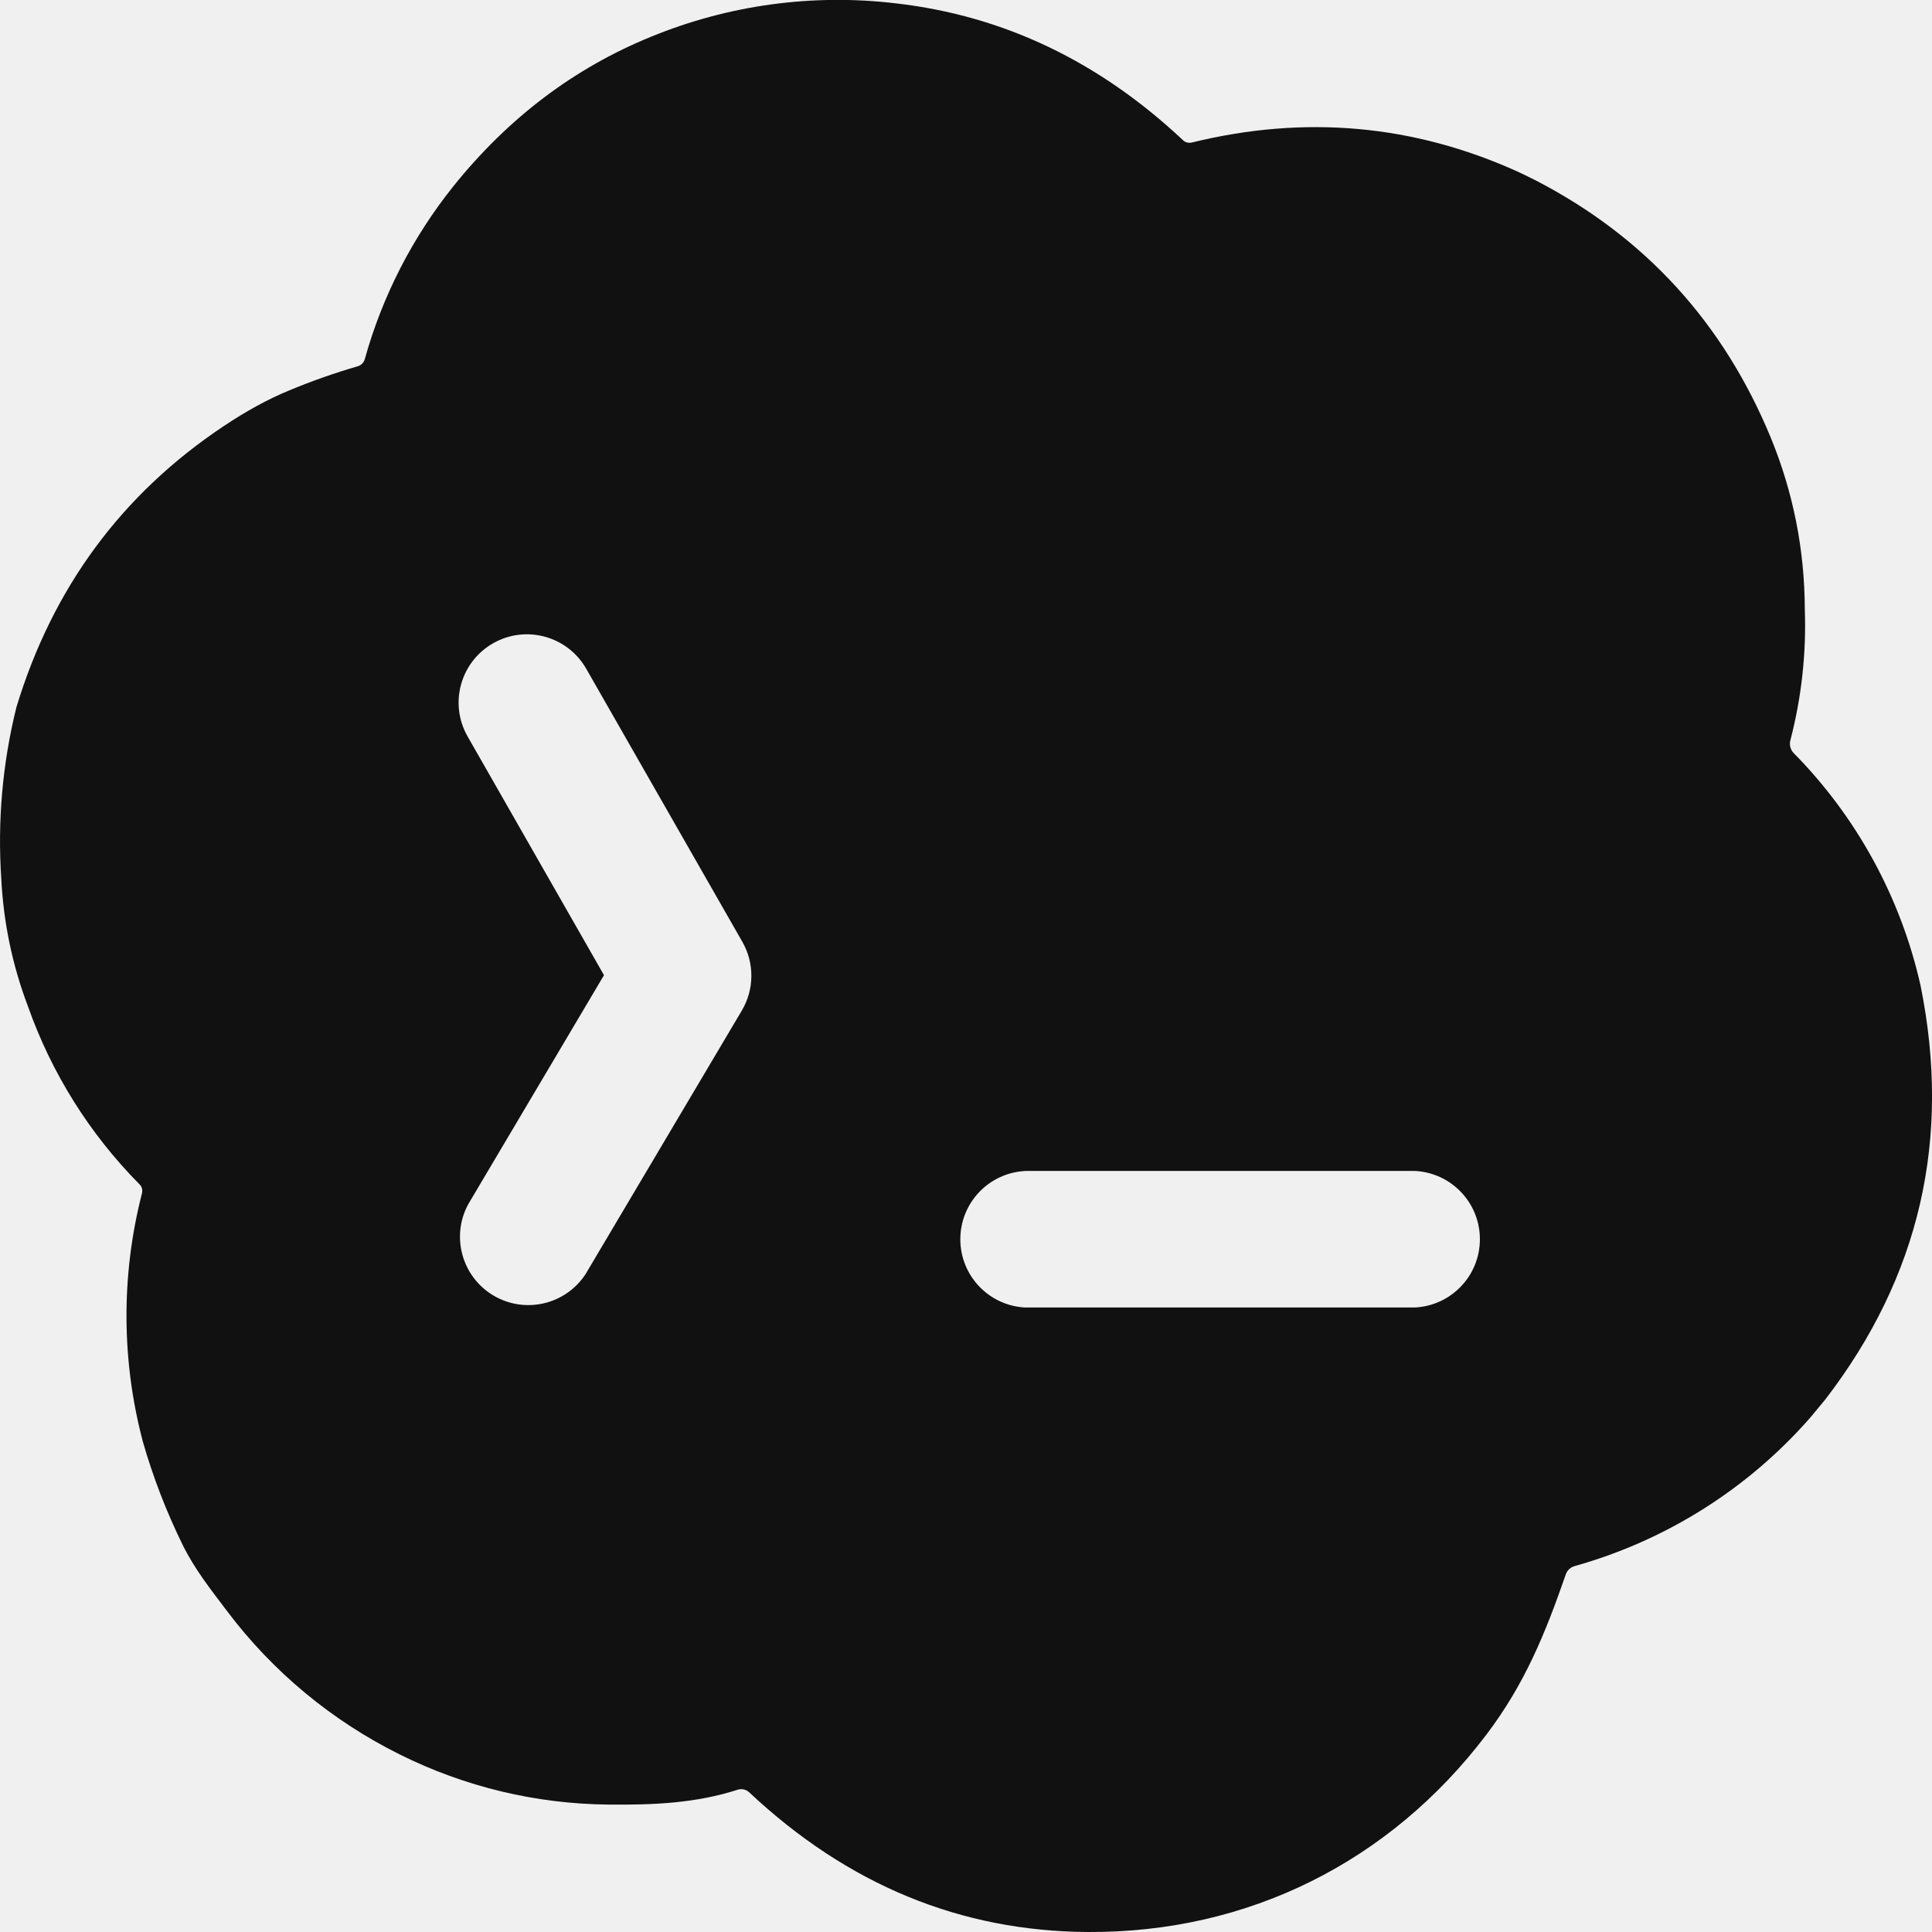
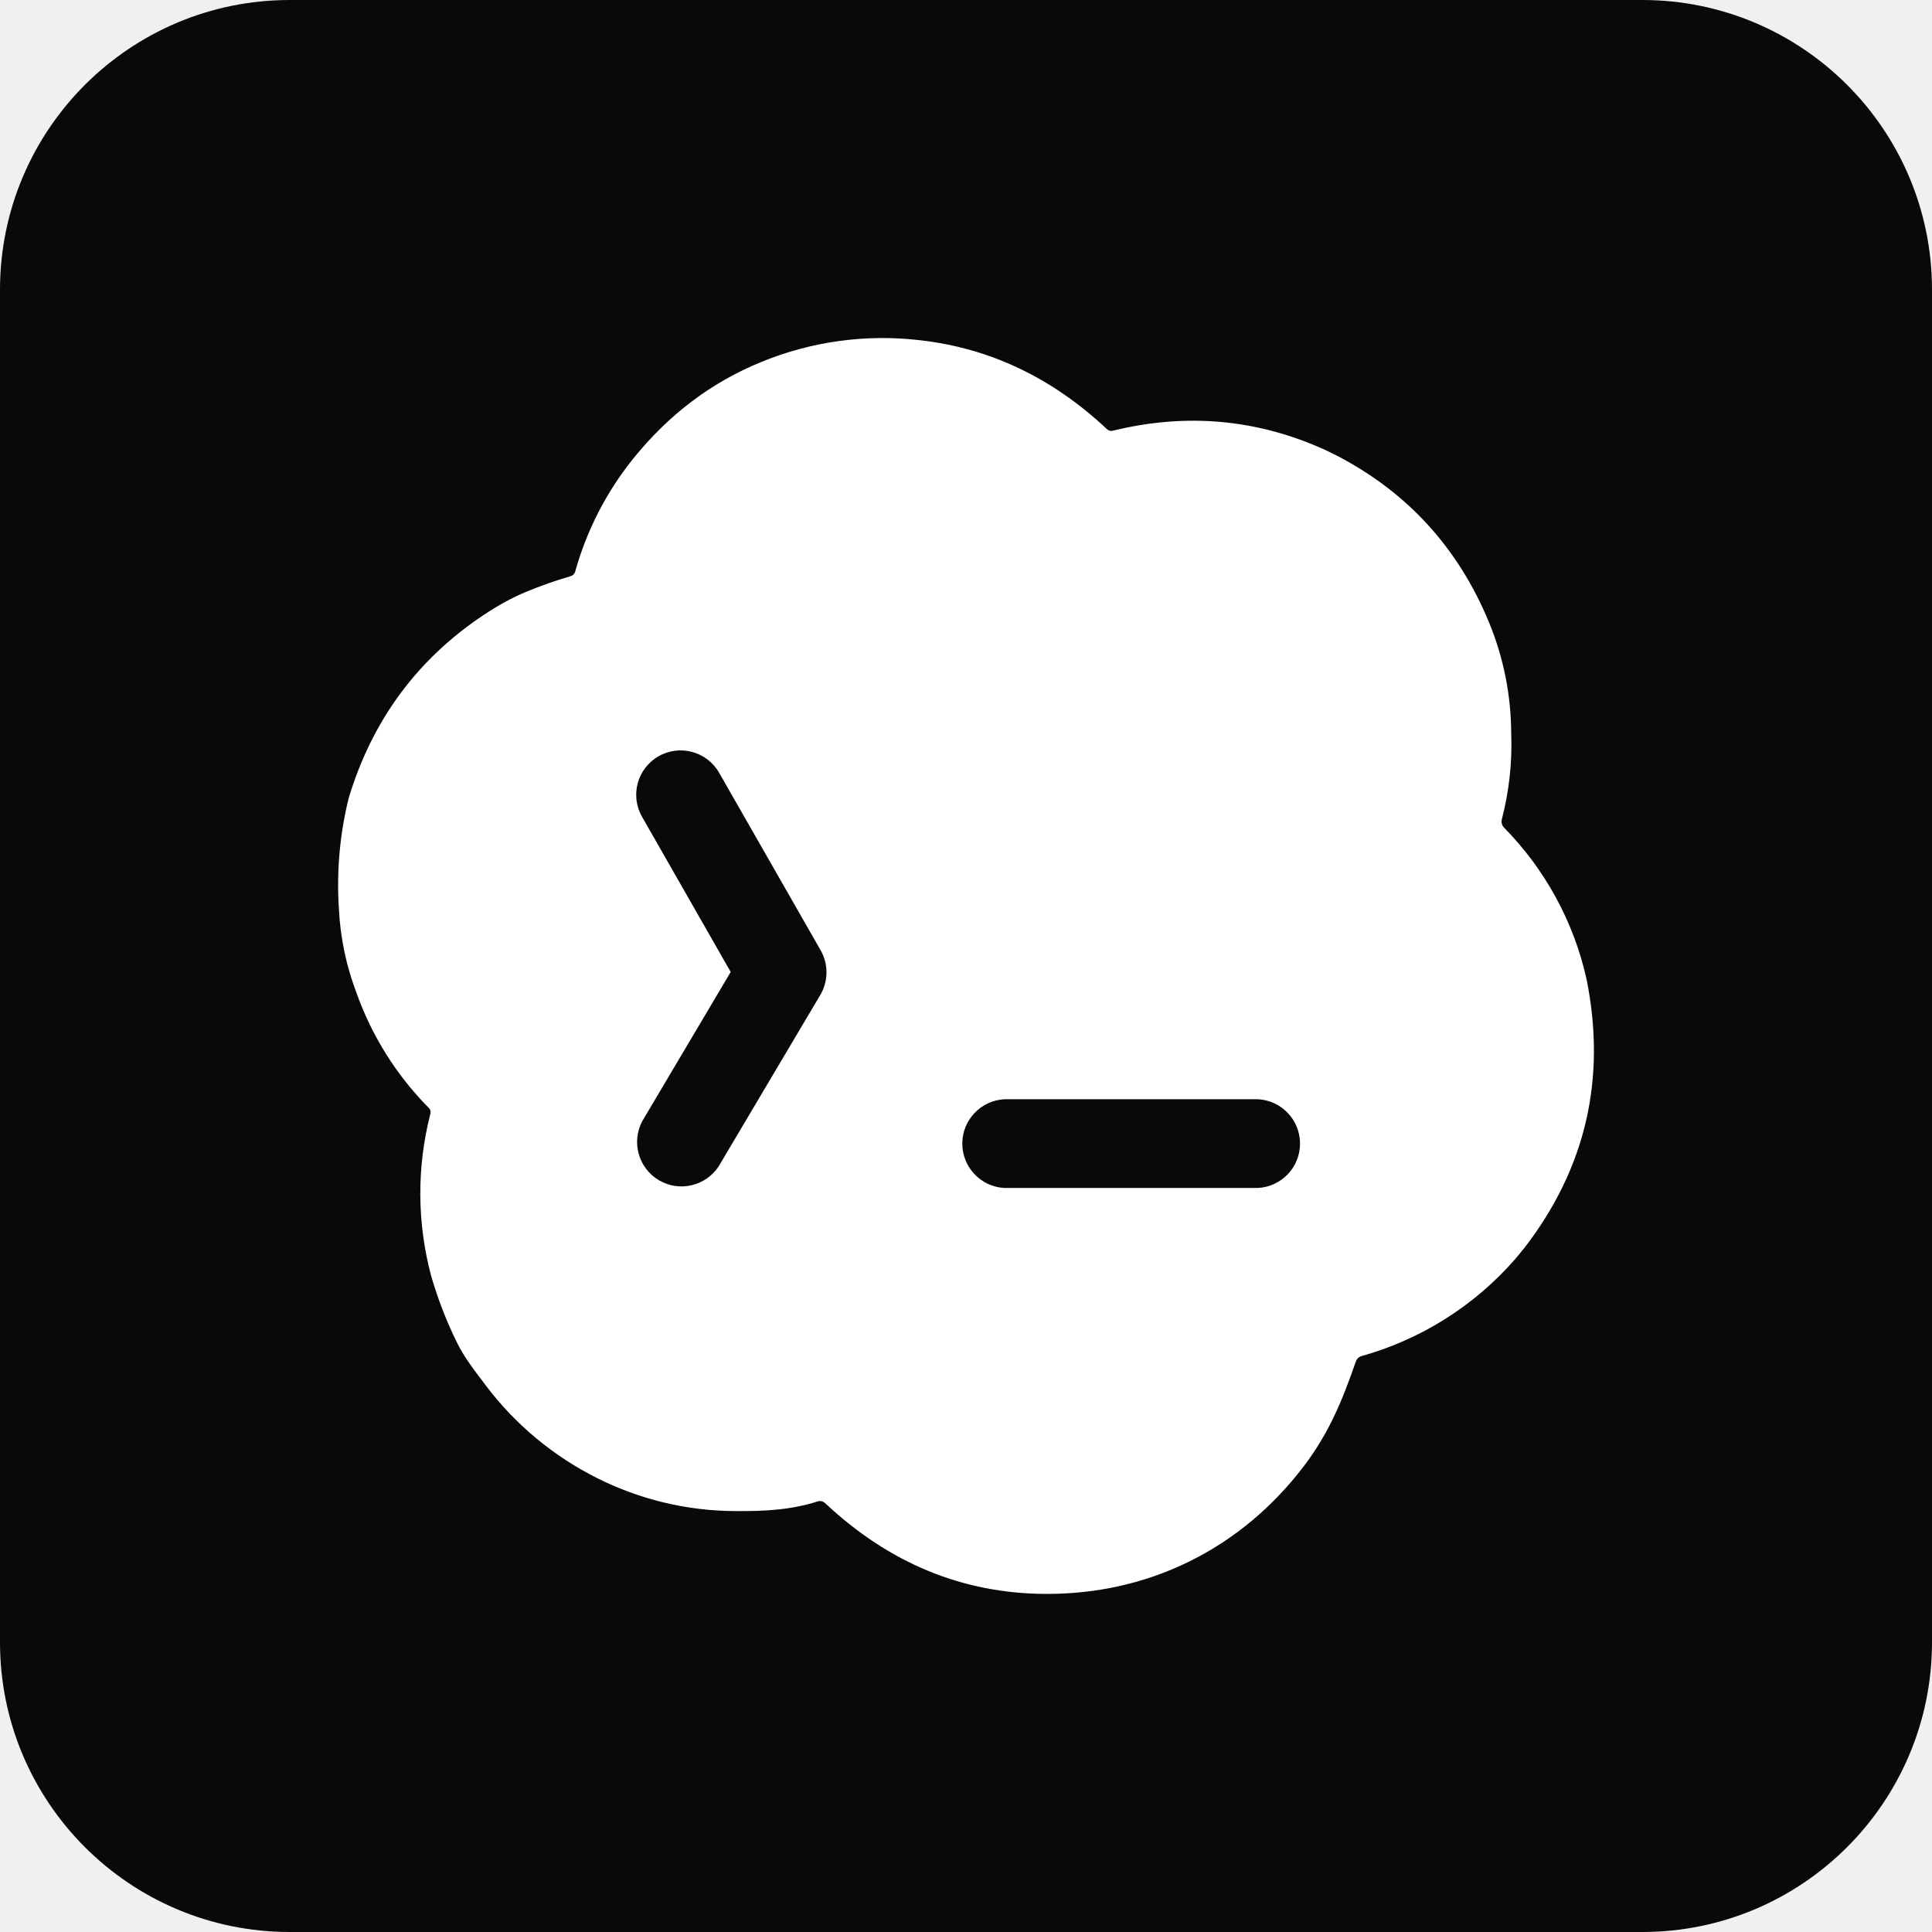
- <svg xmlns="http://www.w3.org/2000/svg" fill="#111" fill-rule="evenodd" height="1em" style="flex:none;line-height:1" viewBox="0 0 24 24" width="1em">
-   <path clip-rule="evenodd" d="M8.086.457a6.105 6.105 0 013.046-.415c1.333.153 2.521.72 3.564 1.7a.117.117 0 00.107.029c1.408-.346 2.762-.224 4.061.366l.063.03.154.076c1.357.703 2.33 1.77 2.918 3.198.278.679.418 1.388.421 2.126a5.655 5.655 0 01-.18 1.631.167.167 0 00.04.155 5.982 5.982 0 011.578 2.891c.385 1.901-.01 3.615-1.183 5.14l-.182.22a6.063 6.063 0 01-2.934 1.851.162.162 0 00-.108.102c-.255.736-.511 1.364-.987 1.992-1.199 1.582-2.962 2.462-4.948 2.451-1.583-.008-2.986-.587-4.21-1.736a.145.145 0 00-.14-.032c-.518.167-1.04.191-1.604.185a5.924 5.924 0 01-2.595-.622 6.058 6.058 0 01-2.146-1.781c-.203-.269-.404-.522-.551-.821a7.74 7.74 0 01-.495-1.283 6.11 6.11 0 01-.017-3.064.166.166 0 00.008-.074.115.115 0 00-.037-.064 5.958 5.958 0 01-1.38-2.202 5.196 5.196 0 01-.333-1.589 6.915 6.915 0 01.188-2.132c.45-1.484 1.309-2.648 2.577-3.493.282-.188.55-.334.802-.438.286-.12.573-.22.861-.304a.129.129 0 00.087-.087A6.016 6.016 0 015.635 2.31C6.315 1.464 7.132.846 8.086.457zm-.804 7.85a.848.848 0 00-1.473.842l1.694 2.965-1.688 2.848a.849.849 0 001.46.864l1.94-3.272a.849.849 0 00.007-.854l-1.94-3.393zm5.446 6.24a.849.849 0 000 1.695h4.848a.849.849 0 000-1.696h-4.848z" />
+ <svg xmlns="http://www.w3.org/2000/svg" height="1em" style="flex:none;line-height:1" viewBox="0 0 24 24" width="1em">
+   <rect width="24" height="24" rx="3.6" fill="#09090b" />
+   <path transform="translate(4.2 4.2) scale(0.65)" fill="#fff" fill-rule="evenodd" clip-rule="evenodd" d="M8.086.457a6.105 6.105 0 013.046-.415c1.333.153 2.521.72 3.564 1.7a.117.117 0 00.107.029c1.408-.346 2.762-.224 4.061.366l.063.03.154.076c1.357.703 2.33 1.77 2.918 3.198.278.679.418 1.388.421 2.126a5.655 5.655 0 01-.18 1.631.167.167 0 00.04.155 5.982 5.982 0 011.578 2.891c.385 1.901-.01 3.615-1.183 5.14l-.182.22a6.063 6.063 0 01-2.934 1.851.162.162 0 00-.108.102c-.255.736-.511 1.364-.987 1.992-1.199 1.582-2.962 2.462-4.948 2.451-1.583-.008-2.986-.587-4.21-1.736a.145.145 0 00-.14-.032c-.518.167-1.04.191-1.604.185a5.924 5.924 0 01-2.595-.622 6.058 6.058 0 01-2.146-1.781c-.203-.269-.404-.522-.551-.821a7.74 7.74 0 01-.495-1.283 6.11 6.11 0 01-.017-3.064.166.166 0 00.008-.074.115.115 0 00-.037-.064 5.958 5.958 0 01-1.38-2.202 5.196 5.196 0 01-.333-1.589 6.915 6.915 0 01.188-2.132c.45-1.484 1.309-2.648 2.577-3.493.282-.188.55-.334.802-.438.286-.12.573-.22.861-.304a.129.129 0 00.087-.087A6.016 6.016 0 015.635 2.31C6.315 1.464 7.132.846 8.086.457zm-.804 7.85a.848.848 0 00-1.473.842l1.694 2.965-1.688 2.848a.849.849 0 001.46.864l1.94-3.272a.849.849 0 00.007-.854l-1.94-3.393zm5.446 6.24a.849.849 0 000 1.695h4.848a.849.849 0 000-1.696h-4.848z" />
</svg>
